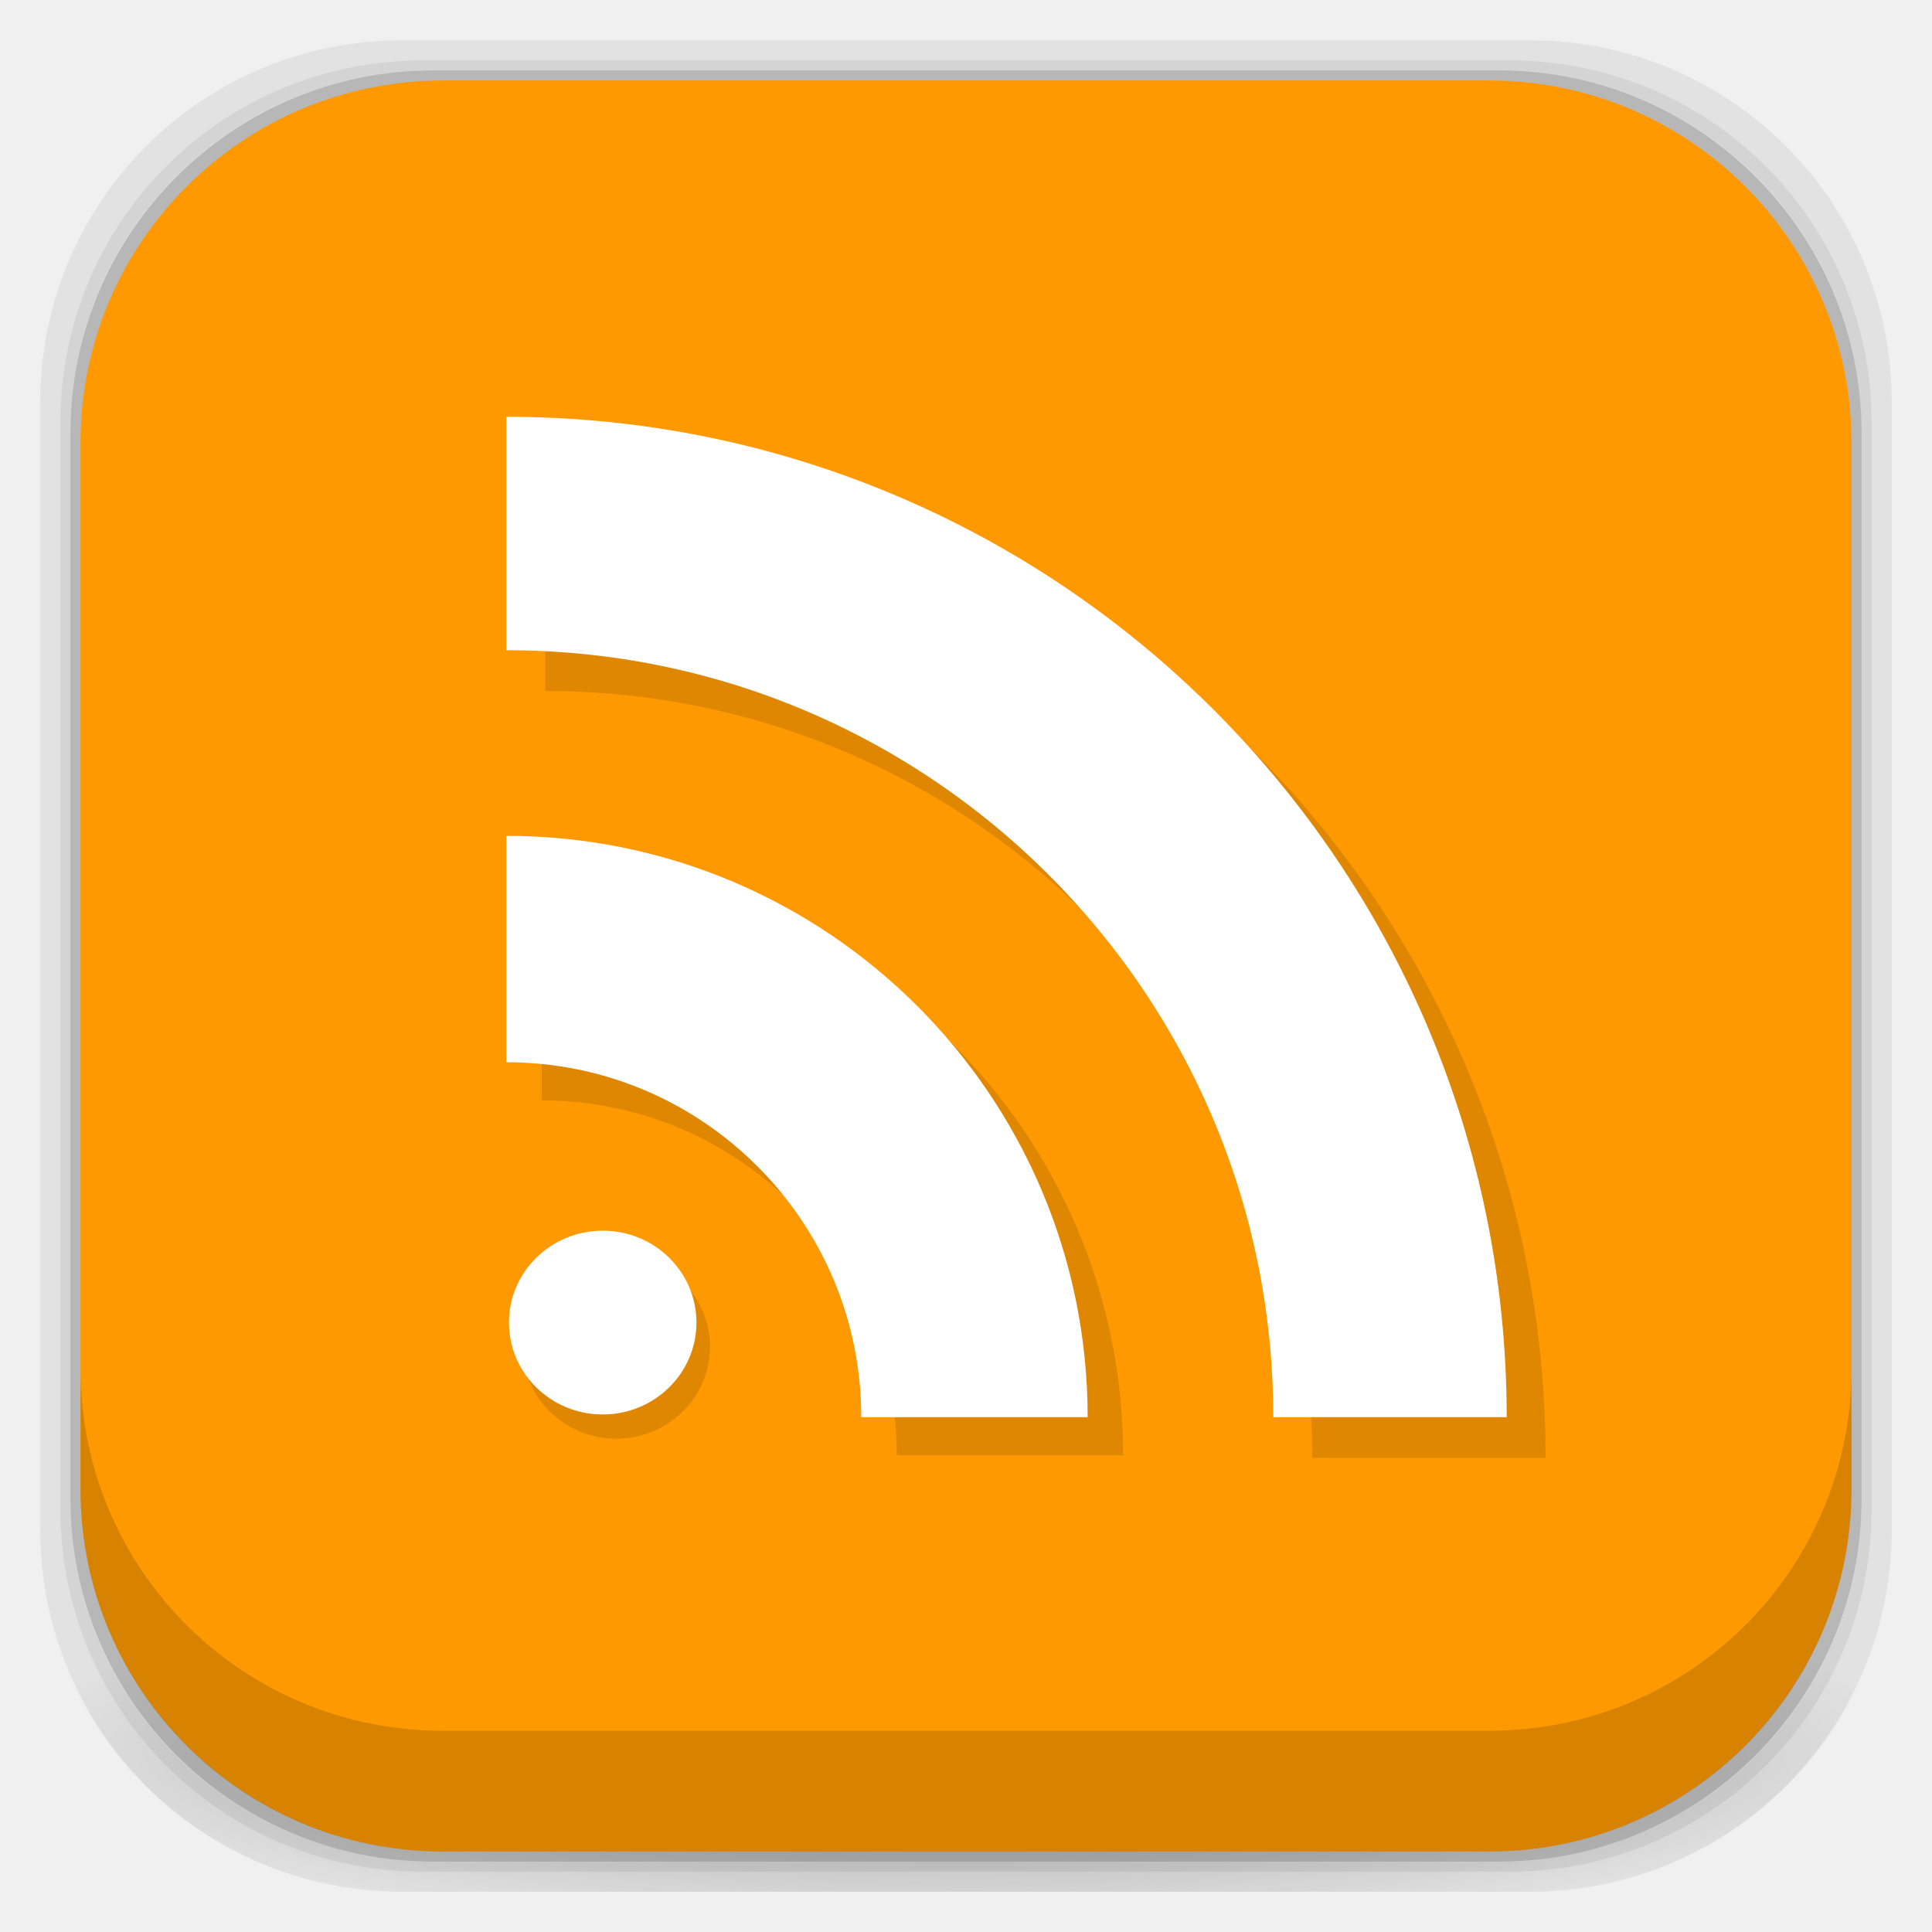
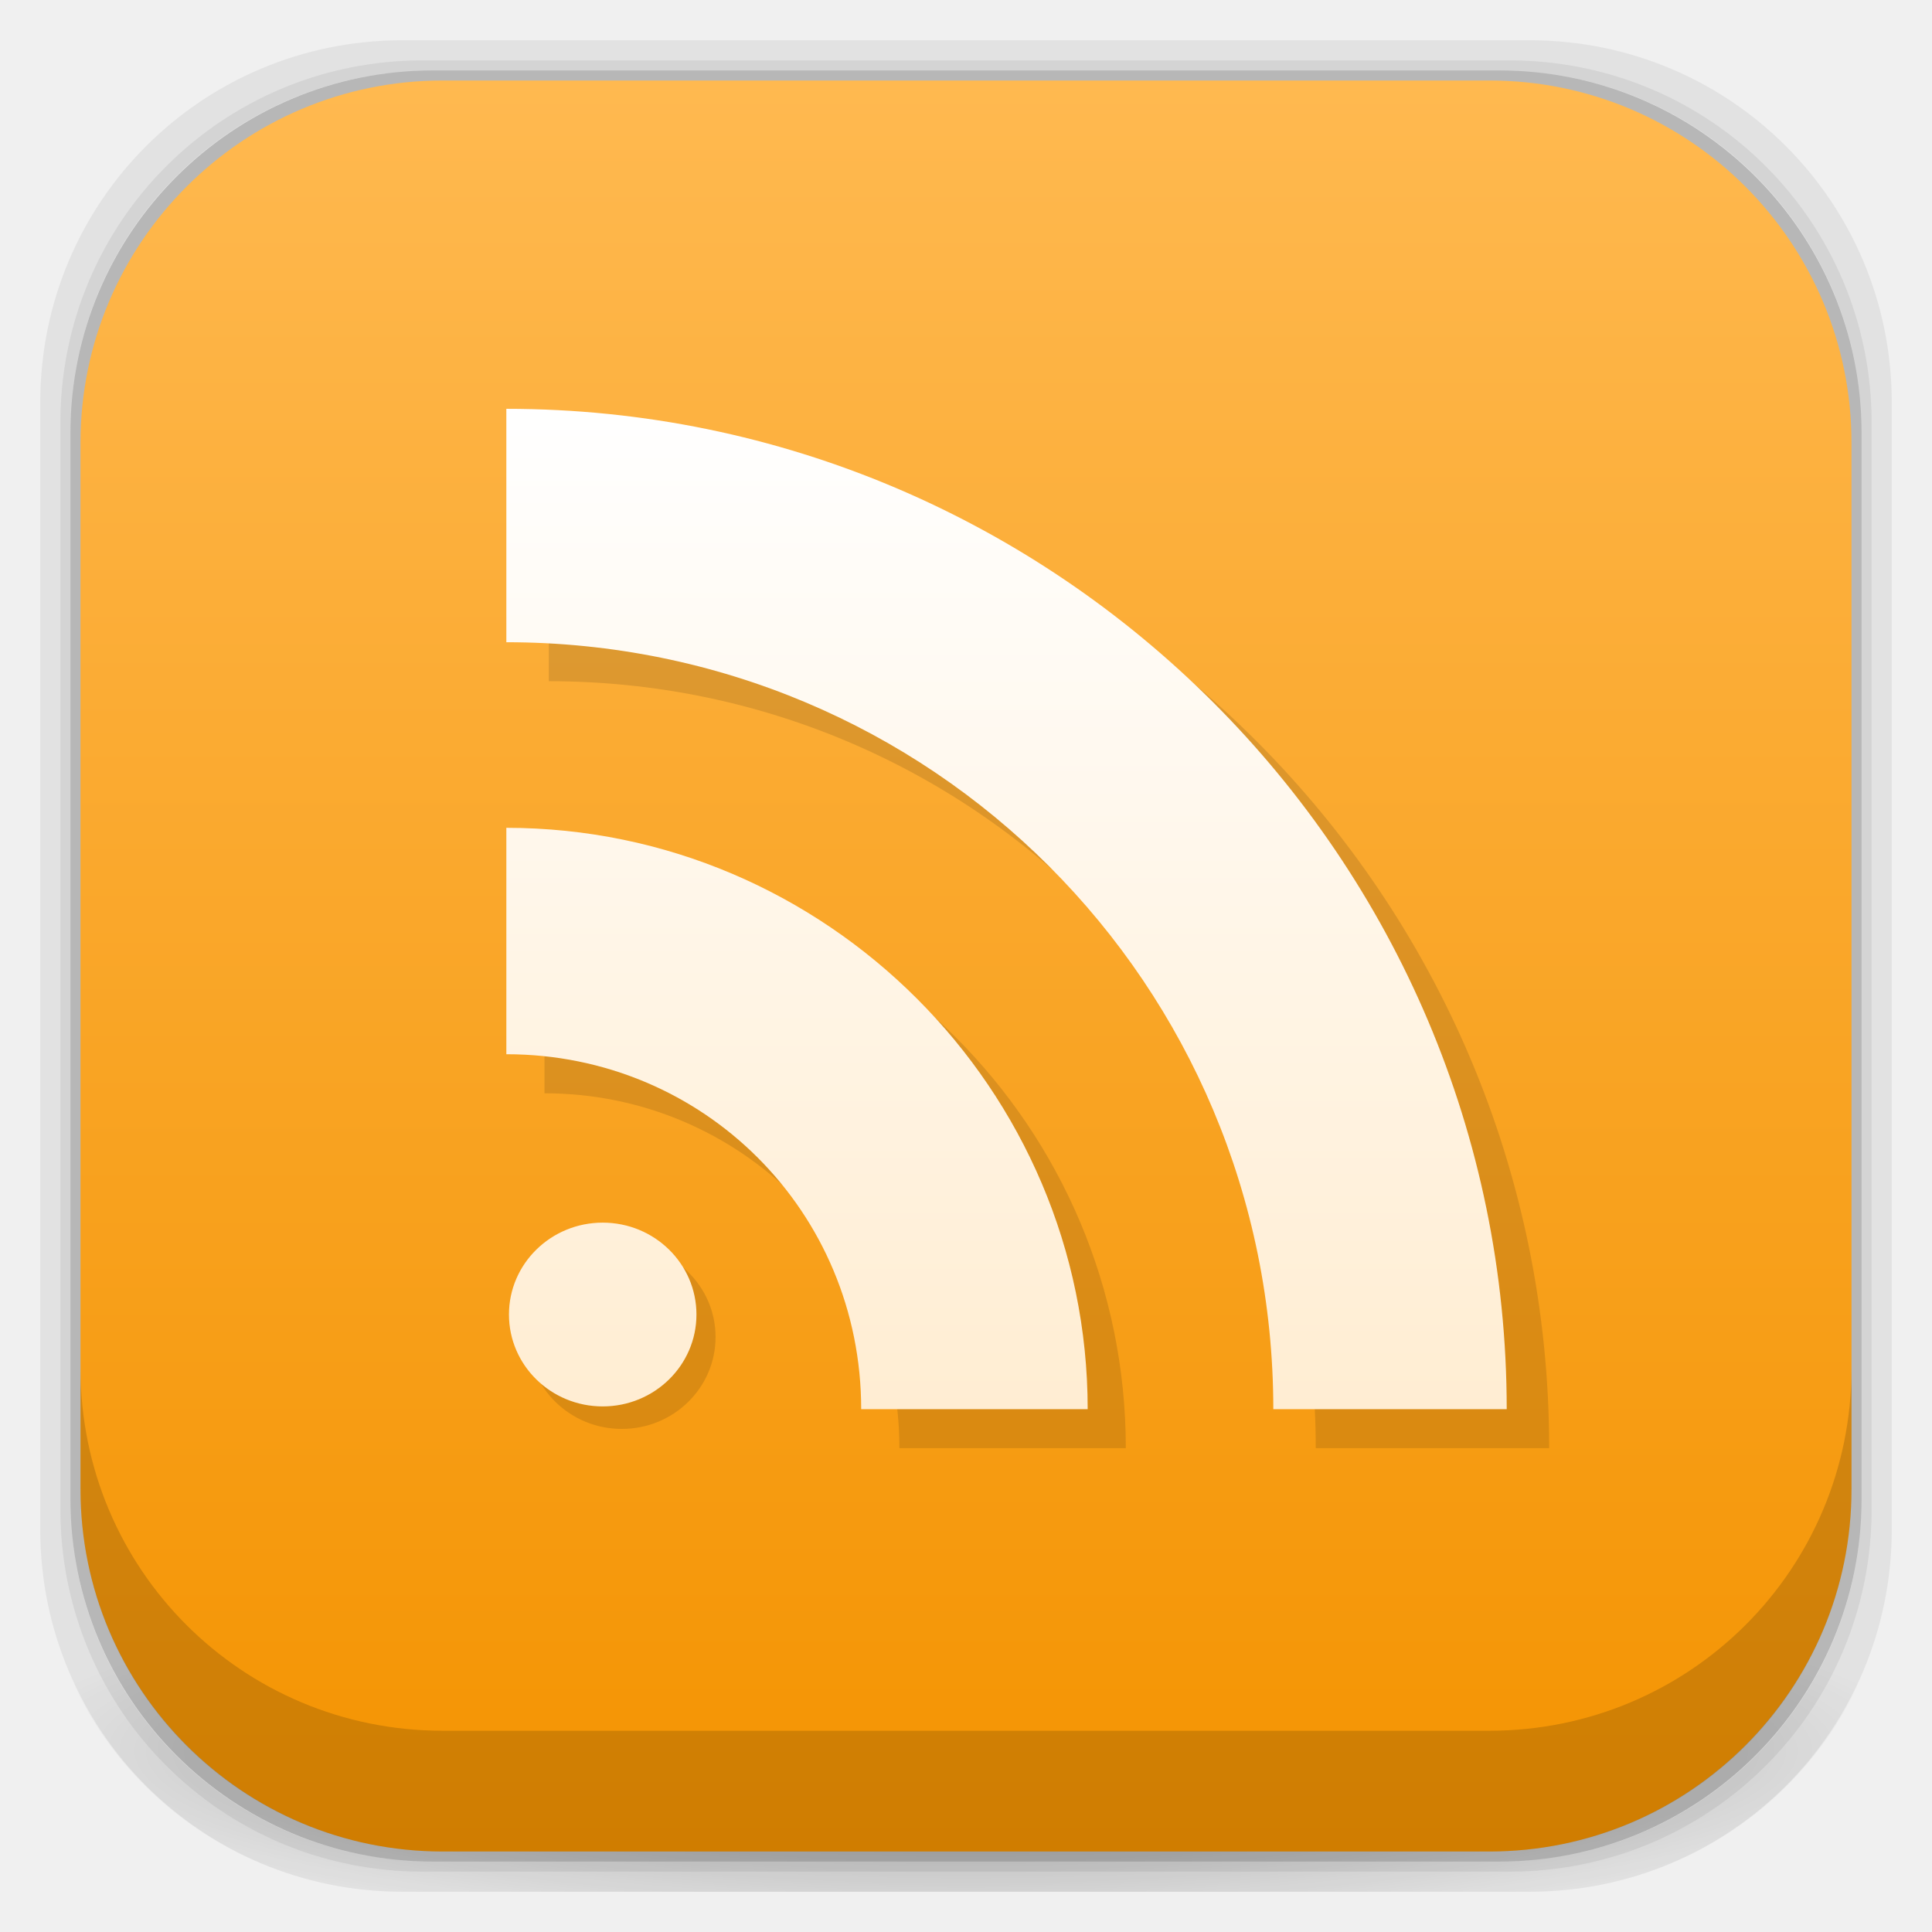
<svg xmlns="http://www.w3.org/2000/svg" xmlns:xlink="http://www.w3.org/1999/xlink" width="48" height="48" id="svg4230" version="1.1">
  <defs id="defs4232">
+     <linearGradient id="linearGradient4201">
+       <stop style="stop-color:#ffedd2;stop-opacity:1" offset="0" id="stop4203" />
+       <stop style="stop-color:#ffffff;stop-opacity:1" offset="1" id="stop4205" />
+     </linearGradient>
+     <linearGradient id="linearGradient4181">
+       <stop style="stop-color:#f49300;stop-opacity:1" offset="0" id="stop4183" />
+       <stop style="stop-color:#ffb950;stop-opacity:1" offset="1" id="stop4185" />
+     </linearGradient>
    <linearGradient id="linearGradient3796">
      <stop style="stop-color:#f7f7f7;stop-opacity:1;" offset="0" id="stop3798" />
      <stop style="stop-color:#ececec;stop-opacity:1;" offset="1" id="stop3800" />
    </linearGradient>
    <linearGradient id="linearGradient4524">
      <stop style="stop-color:#1c5ed1;stop-opacity:1;" offset="0" id="stop4526" />
      <stop style="stop-color:#3675e3;stop-opacity:1;" offset="1" id="stop4528" />
    </linearGradient>
    <linearGradient id="linearGradient4243">
      <stop style="stop-color:#000000;stop-opacity:1;" offset="0" id="stop4245" />
      <stop style="stop-color:#000000;stop-opacity:0;" offset="1" id="stop4247" />
    </linearGradient>
    <radialGradient xlink:href="#linearGradient4243" id="radialGradient4274" gradientUnits="userSpaceOnUse" gradientTransform="matrix(1.043478,0,0,0.1956518,-1.04348,35.18481)" cx="24" cy="42.5" fx="24" fy="42.5" r="23" />
    <linearGradient id="linearGradient3068-1">
      <stop style="stop-color:#dfdfdf;stop-opacity:1;" offset="0" id="stop3070-5" />
      <stop style="stop-color:#ffffff;stop-opacity:1;" offset="1" id="stop3072-7" />
    </linearGradient>
    <linearGradient xlink:href="#linearGradient3068-1" id="linearGradient4245" x1="24.231" y1="1043.135" x2="24.231" y2="1010.48" gradientUnits="userSpaceOnUse" />
+     <linearGradient xlink:href="#linearGradient4181" id="linearGradient4187" x1="24" y1="46" x2="24" y2="2" gradientUnits="userSpaceOnUse" />
+     <linearGradient xlink:href="#linearGradient4201" id="linearGradient4207" x1="25" y1="1039.362" x2="25" y2="1014.362" gradientUnits="userSpaceOnUse" />
  </defs>
  <g id="layer3" style="display:inline">
    <path style="opacity:0.06;fill:#000000;fill-opacity:1;stroke:none" d="M 10,1 C 5.014,1 1,5.014 1,10 l 0,28 c 0,4.986 4.014,9 9,9 l 28,0 c 4.986,0 9,-4.014 9,-9 L 47,10 C 47,5.014 42.986,1 38,1 L 10,1 z m 0.5,0.5 27,0 c 4.986,0 9,4.014 9,9 l 0,27 c 0,4.986 -4.014,9 -9,9 l -27,0 c -4.986,0 -9,-4.014 -9,-9 l 0,-27 c 0,-4.986 4.014,-9 9,-9 z" id="rect3829" />
    <path style="opacity:0.12;fill:#000000;fill-opacity:1;stroke:none" d="m 10.5,1.5 c -4.986,0 -9,4.014 -9,9 l 0,27 c 0,4.986 4.014,9 9,9 l 27,0 c 4.986,0 9,-4.014 9,-9 l 0,-27 c 0,-4.986 -4.014,-9 -9,-9 l -27,0 z m 0.25,0.25 26.5,0 c 4.986,0 9,4.014 9,9 l 0,26.5 c 0,4.986 -4.014,9 -9,9 l -26.5,0 c -4.986,0 -9,-4.014 -9,-9 l 0,-26.5 c 0,-4.986 4.014,-9 9,-9 z" id="rect3827" />
    <rect style="opacity:0.24;fill:#000000;fill-opacity:1;stroke:none" id="rect3038-4" width="44.5" height="44.5" x="1.75" y="1.75" ry="9" rx="9" />
  </g>
  <g id="layer6" style="display:inline">
    <path style="opacity:0.3;fill:url(#radialGradient4274);fill-opacity:1;stroke:none" d="M 1.031,39 C 1.519,43.519 5.347,47 10,47 l 28,0 c 4.653,0 8.481,-3.481 8.969,-8 l -45.938,0 z" id="rect4241" />
  </g>
  <g id="layer2" style="display:inline">
-     <rect style="fill:#fe9901;fill-opacity:1;stroke:none" id="rect3038" width="44" height="44" x="2" y="2" ry="9" rx="9" />
+     <rect style="fill:url(#linearGradient4187);fill-opacity:1;stroke:none" id="rect3038" width="44" height="44" x="2" y="2" ry="9" rx="9" />
  </g>
  <g id="layer1" transform="translate(0,-1004.362)" style="display:inline">
    <ellipse r="16.754" cy="1028.302" cx="22.186" id="ellipse5328" style="opacity:1;fill:#ffffff;fill-opacity:1;fill-rule:nonzero;stroke:#000000;stroke-opacity:1;stroke-width:0.2;stroke-miterlimit:4;stroke-dasharray:none" />
    <ellipse r="16.754" cy="1028.302" cx="22.186" id="ellipse5330" style="opacity:1;fill:#ffffff;fill-opacity:1;fill-rule:nonzero;stroke:#000000;stroke-opacity:1;stroke-width:0.2;stroke-miterlimit:4;stroke-dasharray:none" />
    <ellipse r="16.754" cy="1028.302" cx="22.186" id="ellipse5332" style="opacity:1;fill:#ffffff;fill-opacity:1;fill-rule:nonzero;stroke:#000000;stroke-opacity:1;stroke-width:0.2;stroke-miterlimit:4;stroke-dasharray:none" />
    <circle style="display:inline;opacity:1;fill:#ffffff;fill-opacity:1;fill-rule:nonzero;stroke:#000000;stroke-width:0.2;stroke-miterlimit:4;stroke-dasharray:none;stroke-opacity:1" id="path5326-5" cx="22.186" cy="1028.302" r="0" />
-     <ellipse ry="2.283" rx="2.329" cy="1037.823" cx="15.311" id="ellipse5502" style="opacity:1;fill:#000000;fill-opacity:0.118;fill-rule:nonzero;stroke:none;stroke-width:5;stroke-miterlimit:4;stroke-dasharray:none;stroke-opacity:1" />
-     <ellipse style="opacity:1;fill:#ffffff;fill-opacity:1;fill-rule:nonzero;stroke:none;stroke-width:5;stroke-miterlimit:4;stroke-dasharray:none;stroke-opacity:1" id="path5417" cx="14.974" cy="1037.221" rx="2.329" ry="2.283" />
-     <path style="display:inline;opacity:1;fill:none;fill-opacity:1;fill-rule:nonzero;stroke:#000000;stroke-width:5.625;stroke-miterlimit:4;stroke-dasharray:none;stroke-opacity:0.118" d="m 13.461,1028.889 c 6.423,0 11.63,5.207 11.63,11.63" id="circle5419-6" />
-     <path style="opacity:1;fill:none;fill-opacity:1;fill-rule:nonzero;stroke:#ffffff;stroke-width:5.625;stroke-miterlimit:4;stroke-dasharray:none;stroke-opacity:1" d="m 12.58,1027.941 c 6.423,0 11.63,5.207 11.63,11.63" id="circle5419" />
-     <path id="path5483" d="m 13.547,1018.63 c 12.125,0 21.954,9.829 21.954,21.954" style="opacity:1;fill:none;fill-opacity:1;fill-rule:nonzero;stroke:#000000;stroke-width:5.799;stroke-miterlimit:4;stroke-dasharray:none;stroke-opacity:0.118" />
-     <path style="opacity:1;fill:none;fill-opacity:1;fill-rule:nonzero;stroke:#ffffff;stroke-width:5.799;stroke-miterlimit:4;stroke-dasharray:none;stroke-opacity:1" d="m 12.58,1017.617 c 12.125,0 21.954,9.829 21.954,21.954" id="circle5421" />
+     <ellipse ry="2.283" rx="2.329" cy="1037.58" cx="15.449" id="ellipse5502" style="opacity:1;fill:#000000;fill-opacity:0.118;fill-rule:nonzero;stroke:none;stroke-width:5;stroke-miterlimit:4;stroke-dasharray:none;stroke-opacity:1" />
+     <path style="display:inline;opacity:1;fill:none;fill-opacity:1;fill-rule:nonzero;stroke:#000000;stroke-width:5.625;stroke-miterlimit:4;stroke-dasharray:none;stroke-opacity:0.118" d="m 13.528,1028.712 c 6.423,0 11.63,5.207 11.63,11.63" id="circle5419-6" />
+     <path id="path5483" d="m 13.635,1018.387 c 12.125,0 21.954,9.829 21.954,21.954" style="opacity:1;fill:none;fill-opacity:1;fill-rule:nonzero;stroke:#000000;stroke-width:5.799;stroke-miterlimit:4;stroke-dasharray:none;stroke-opacity:0.118" />
+     <path xlink:href="#circle5421" style="color:#000000;font-style:normal;font-variant:normal;font-weight:normal;font-stretch:normal;font-size:medium;line-height:normal;font-family:sans-serif;text-indent:0;text-align:start;text-decoration:none;text-decoration-line:none;text-decoration-style:solid;text-decoration-color:#000000;letter-spacing:normal;word-spacing:normal;text-transform:none;direction:ltr;block-progression:tb;writing-mode:lr-tb;baseline-shift:baseline;text-anchor:start;white-space:normal;clip-rule:nonzero;display:inline;overflow:visible;visibility:visible;opacity:1;isolation:auto;mix-blend-mode:normal;color-interpolation:sRGB;color-interpolation-filters:linearRGB;solid-color:#000000;solid-opacity:1;fill:url(#linearGradient4207);fill-opacity:1;fill-rule:nonzero;stroke:none;stroke-width:5.799;stroke-linecap:butt;stroke-linejoin:miter;stroke-miterlimit:4;stroke-dasharray:none;stroke-dashoffset:0;stroke-opacity:1;color-rendering:auto;image-rendering:auto;shape-rendering:auto;text-rendering:auto;enable-background:accumulate" id="path4188" d="m 12.58,1014.519 0,5.799 c 10.558,0 19.055,8.497 19.055,19.055 l 5.799,0 c -1.6e-5,-13.692 -11.162,-24.854 -24.854,-24.854 z m 0,10.41 0,5.625 c 4.903,0 8.816,3.915 8.816,8.818 l 5.627,0 c 1.5e-5,-7.943 -6.5,-14.443 -14.443,-14.443 z m 2.395,9.809 a 2.329,2.283 0 0 0 -2.33,2.283 2.329,2.283 0 0 0 2.33,2.283 2.329,2.283 0 0 0 2.328,-2.283 2.329,2.283 0 0 0 -2.328,-2.283 z" />
  </g>
  <g id="layer5" style="opacity:0.439" />
  <g id="layer4" style="display:inline">
    <path style="opacity:0.15;fill:#000000;fill-opacity:1;stroke:none" d="m 2,34 0,3 c 0,4.986 4.014,9 9,9 l 26,0 c 4.986,0 9,-4.014 9,-9 l 0,-3 c 0,4.986 -4.014,9 -9,9 L 11,43 C 6.014,43 2,38.986 2,34 Z" id="rect3038-42" />
  </g>
  <g id="layer7" style="display:none">
    <rect rx="9" ry="9" y="2" x="2" height="44" width="44" id="rect4169" style="fill:#abe1ad;fill-opacity:1;stroke:none;display:inline" />
  </g>
</svg>
